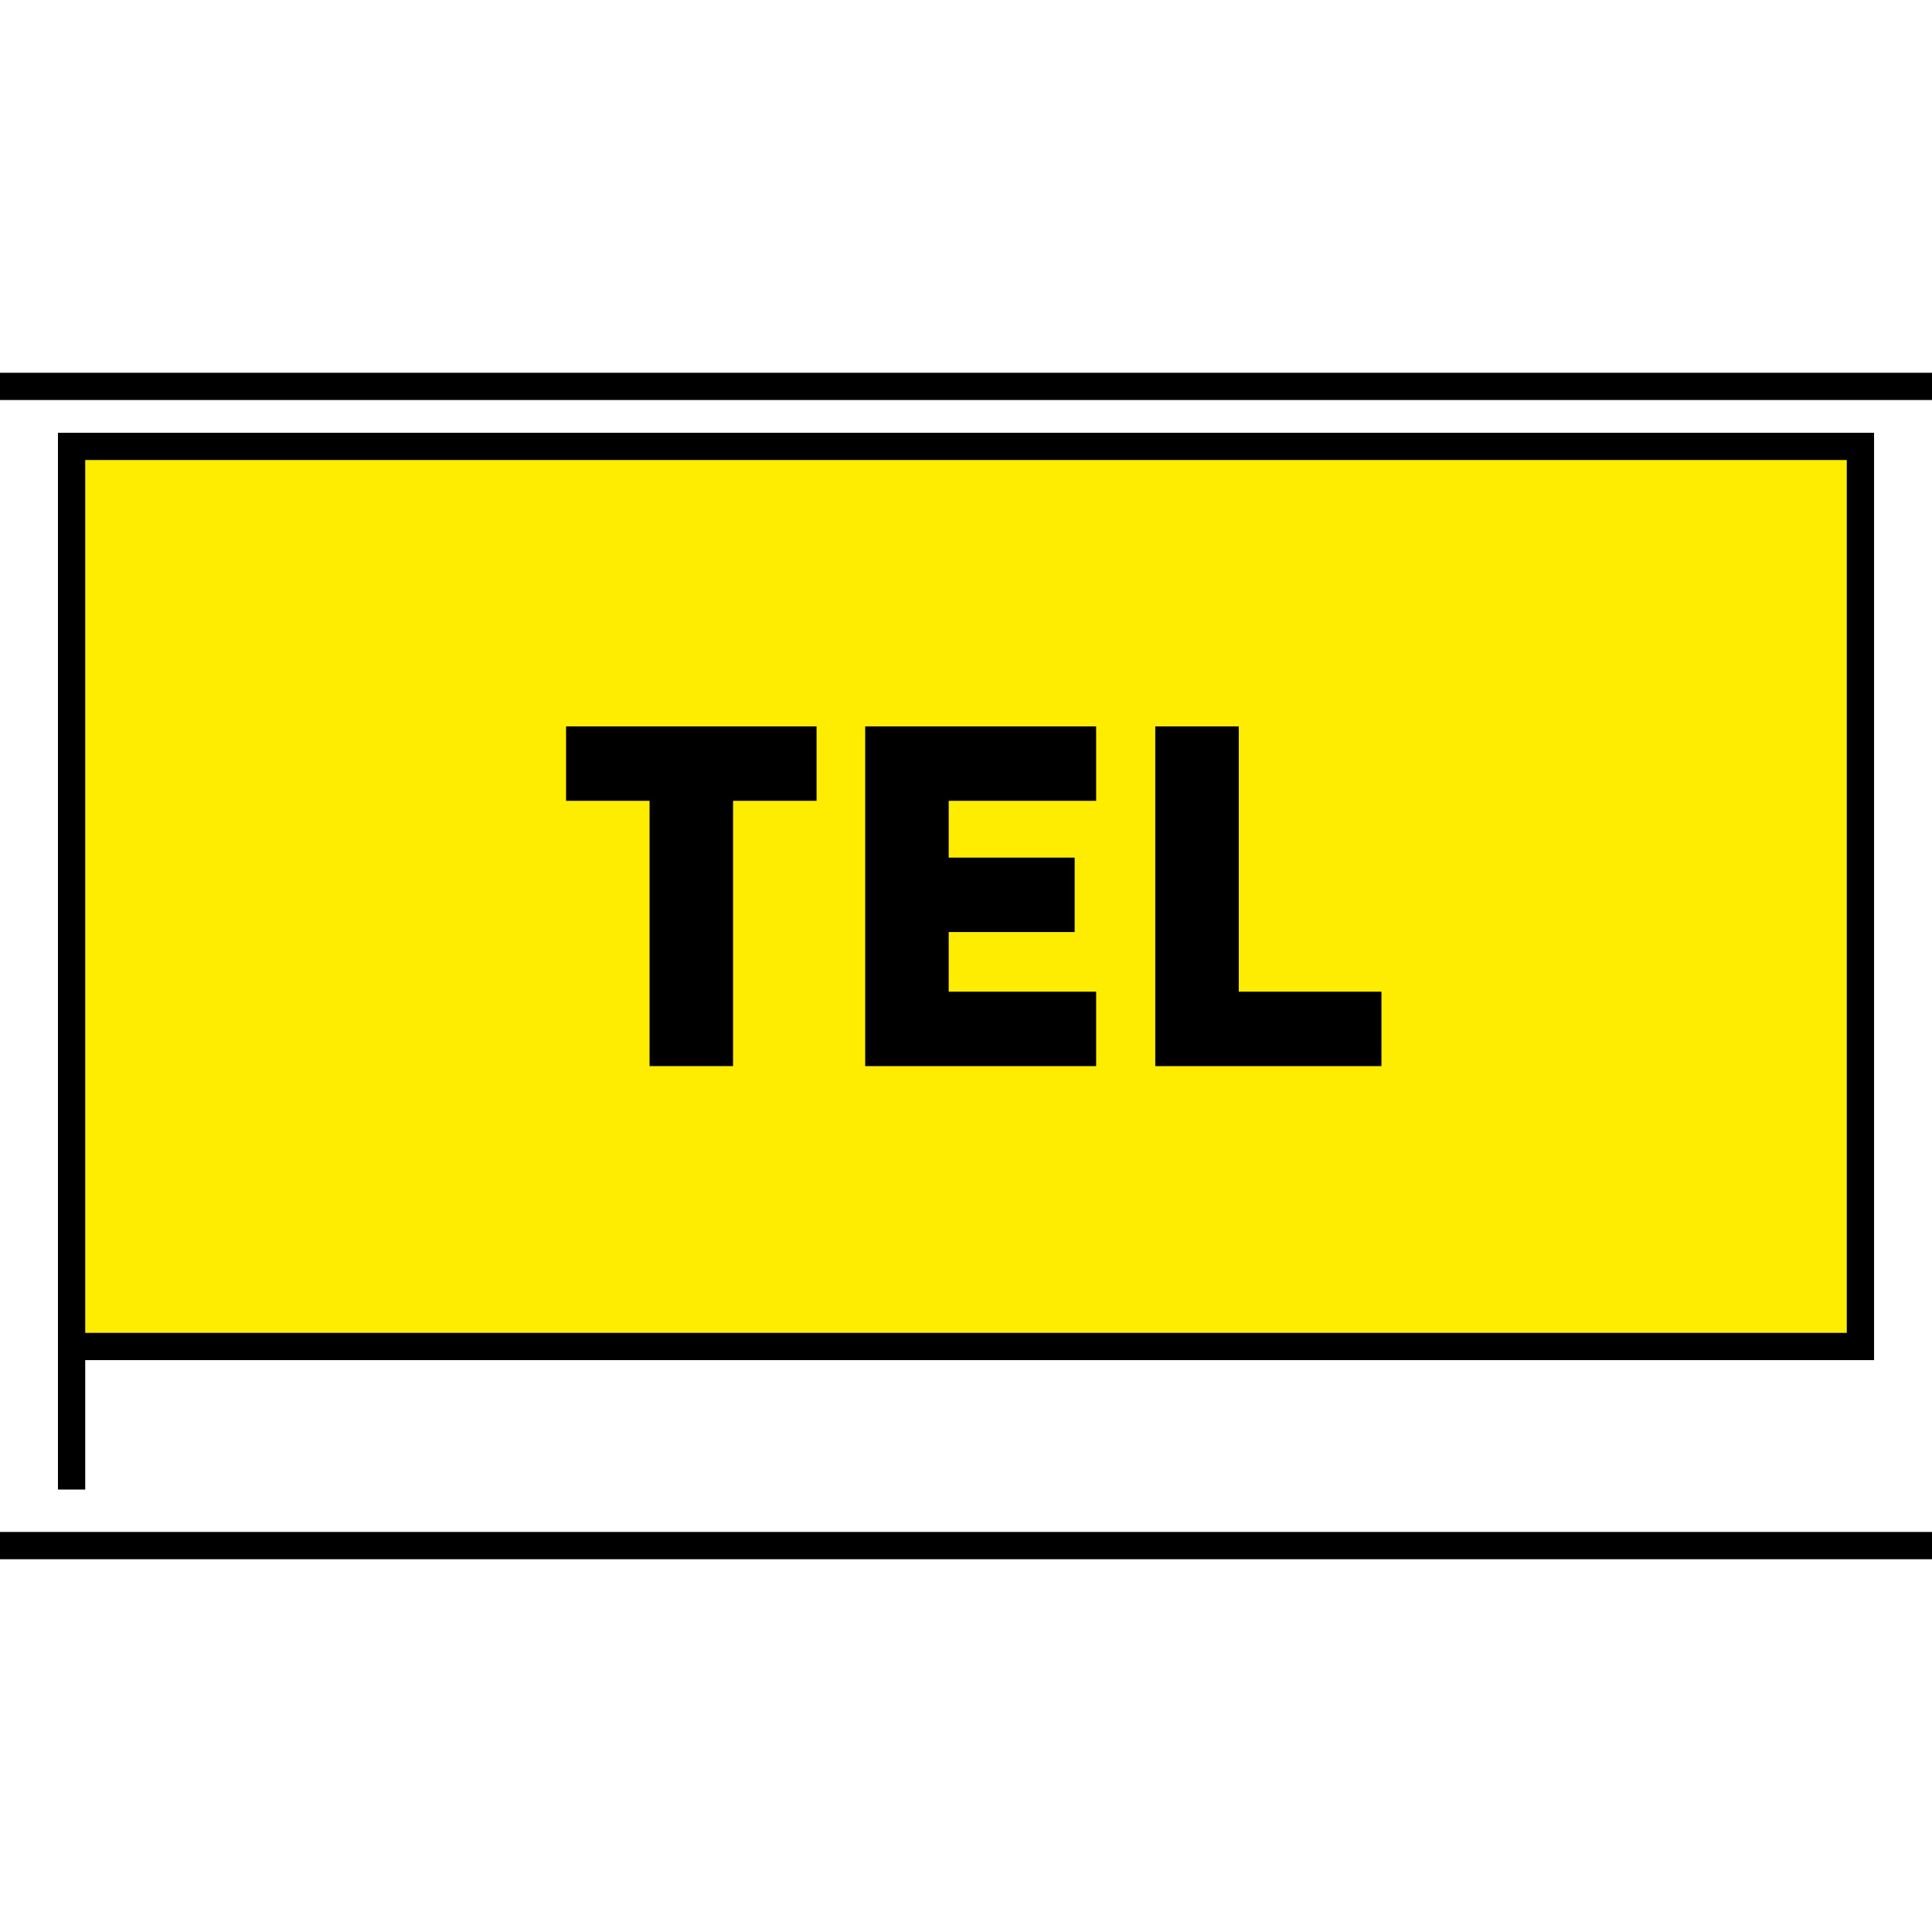
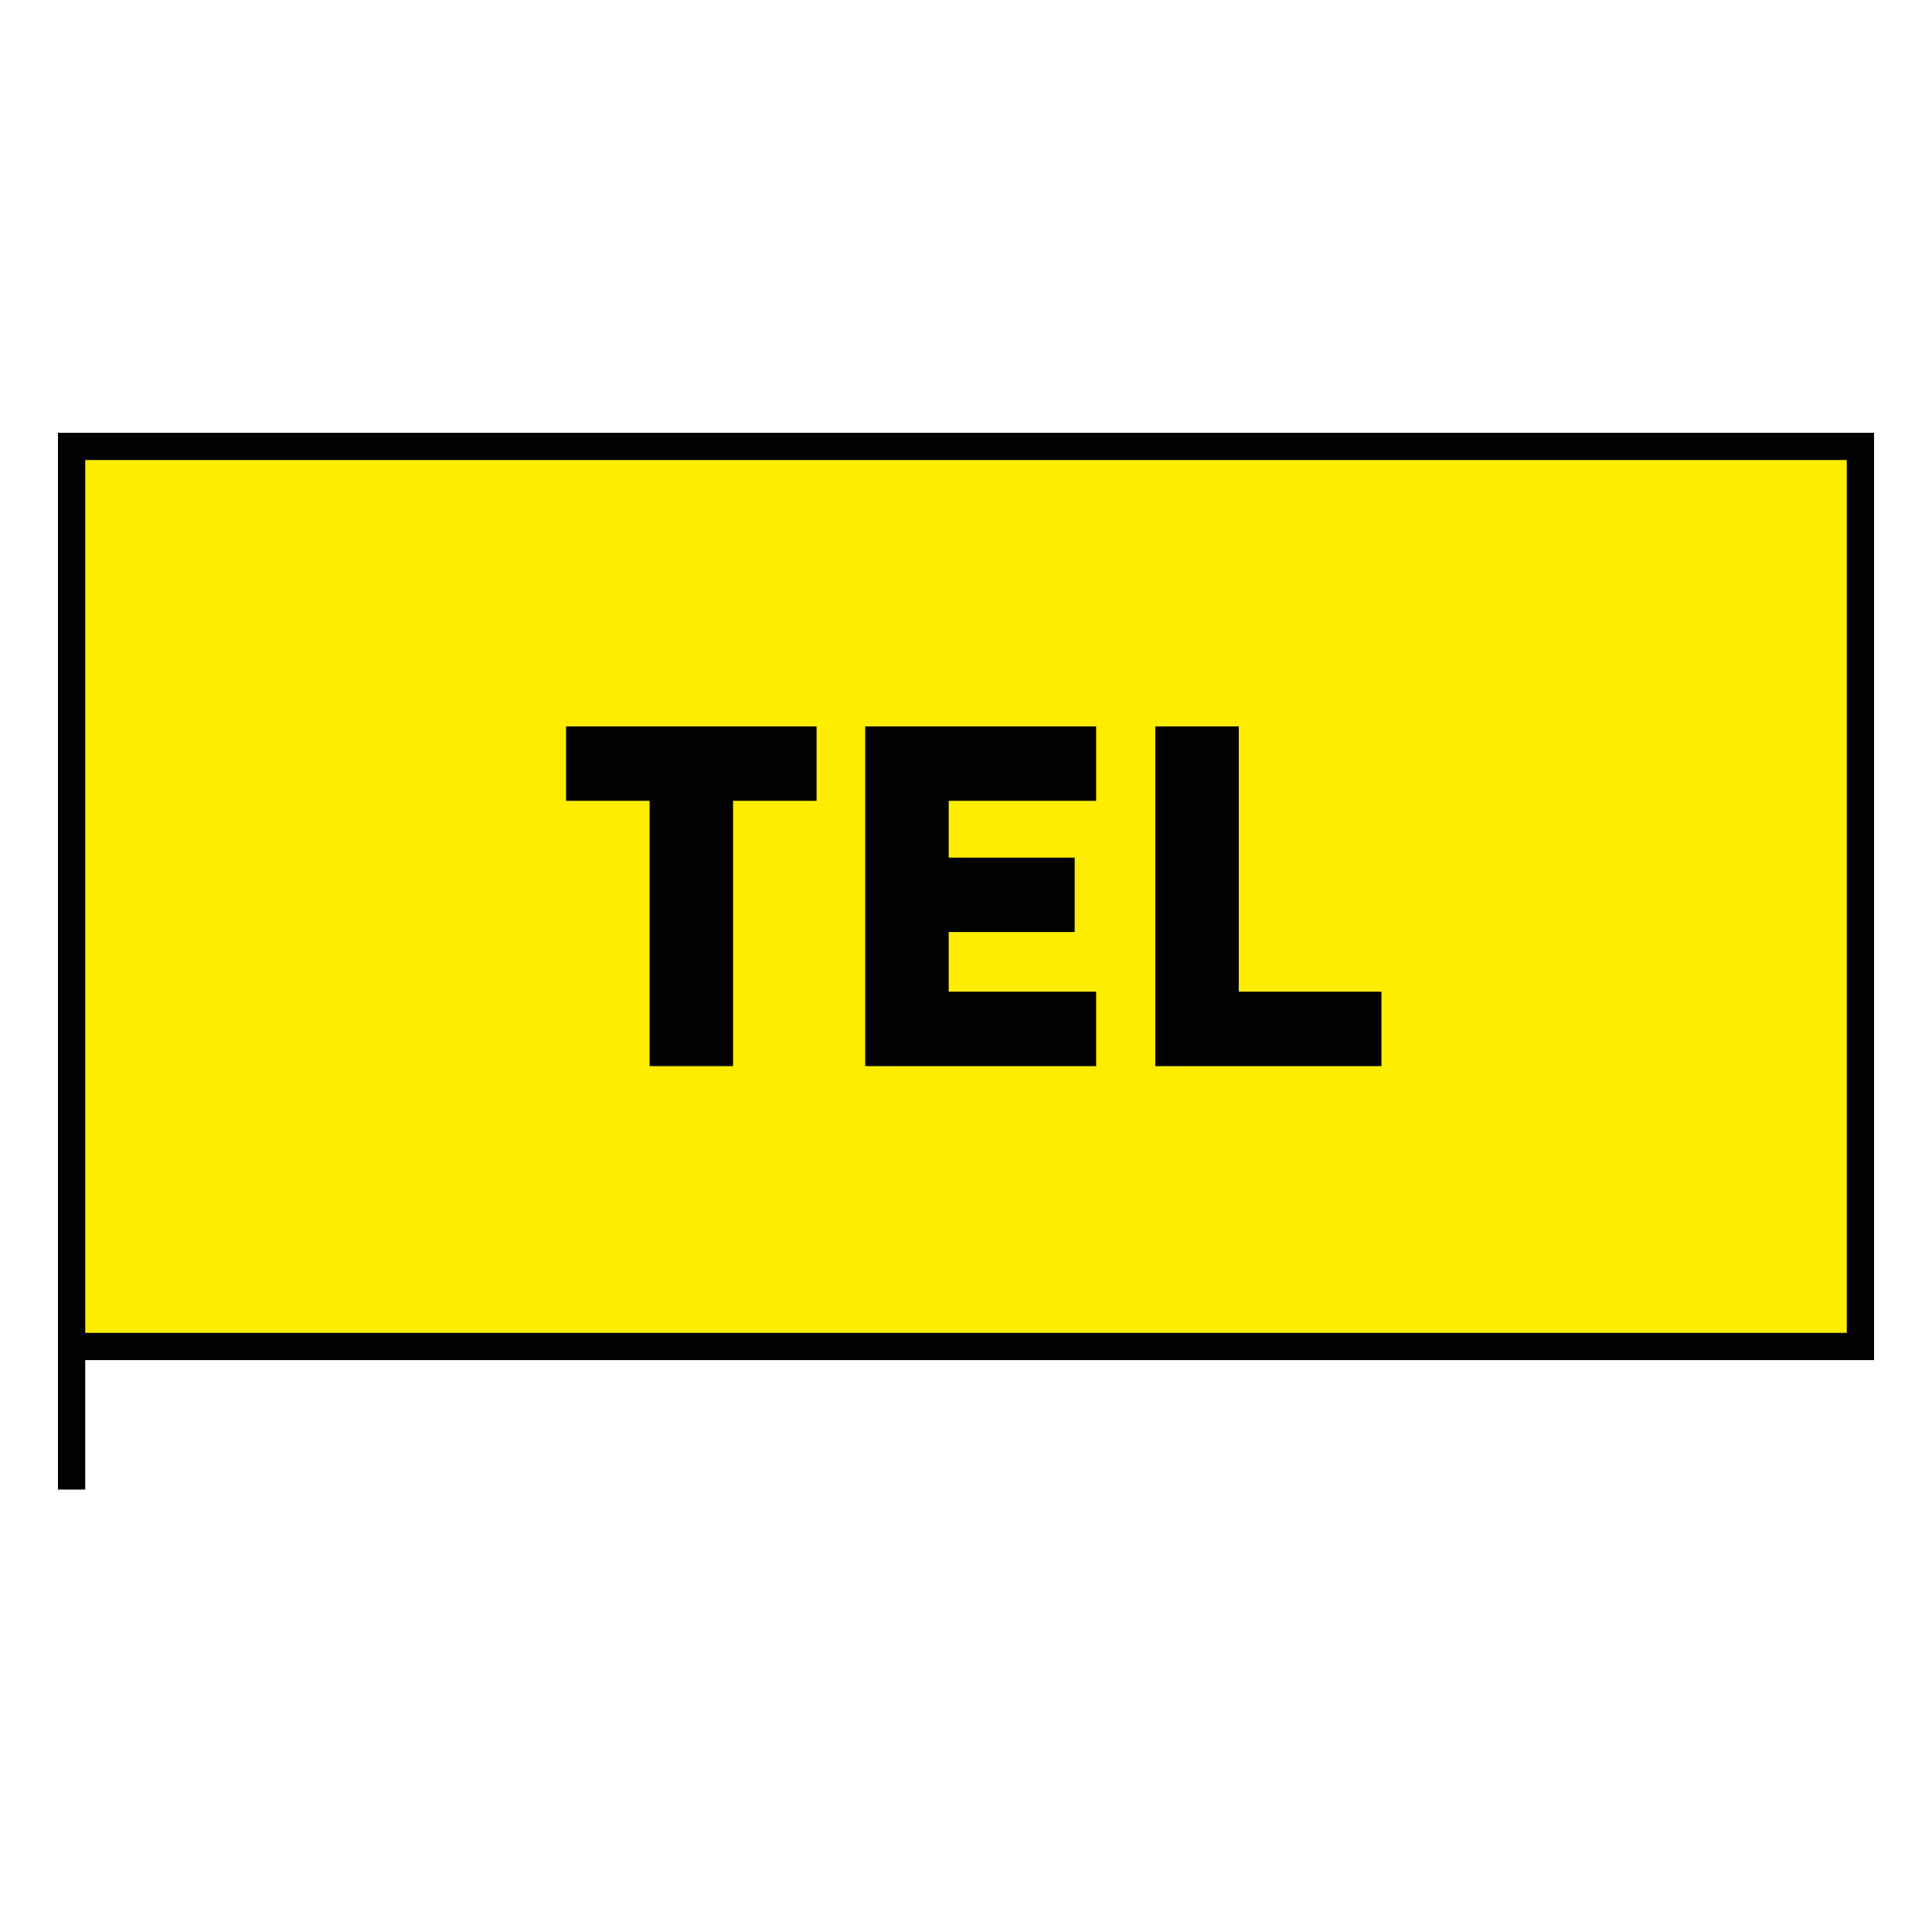
<svg xmlns="http://www.w3.org/2000/svg" xmlns:xlink="http://www.w3.org/1999/xlink" version="1.1" id="Ebene_1" x="0px" y="0px" width="141.732px" height="141.732px" viewBox="0 0 141.732 141.732" enable-background="new 0 0 141.732 141.732" xml:space="preserve">
  <rect x="5.252" y="32.748" fill="#FFED00" width="131.229" height="66.031" />
  <rect x="5.252" y="32.748" fill="none" stroke="#000000" stroke-width="2" width="131.229" height="66.031" />
  <rect x="4.252" y="98.503" width="2" height="10.771" />
  <g>
    <path d="M53.777,58.749V78.21h-6.125V58.749h-6.125v-5.461h18.377v5.461H53.777z" />
    <path d="M63.471,78.21V53.288h16.942v5.461H69.597v4.166h9.241v5.46h-9.241v4.375h10.816v5.461H63.471z" />
    <path d="M84.751,78.21V53.288h6.125V72.75h10.467v5.461H84.751z" />
  </g>
  <g>
    <defs>
      <rect id="SVGID_1_" width="141.732" height="141.732" />
    </defs>
    <clipPath id="SVGID_2_">
      <use xlink:href="#SVGID_1_" overflow="visible" />
    </clipPath>
-     <line clip-path="url(#SVGID_2_)" fill="none" stroke="#000000" stroke-width="2" x1="0" y1="28.346" x2="141.732" y2="28.346" />
-     <line clip-path="url(#SVGID_2_)" fill="none" stroke="#000000" stroke-width="2" x1="0" y1="113.385" x2="141.732" y2="113.385" />
  </g>
</svg>
